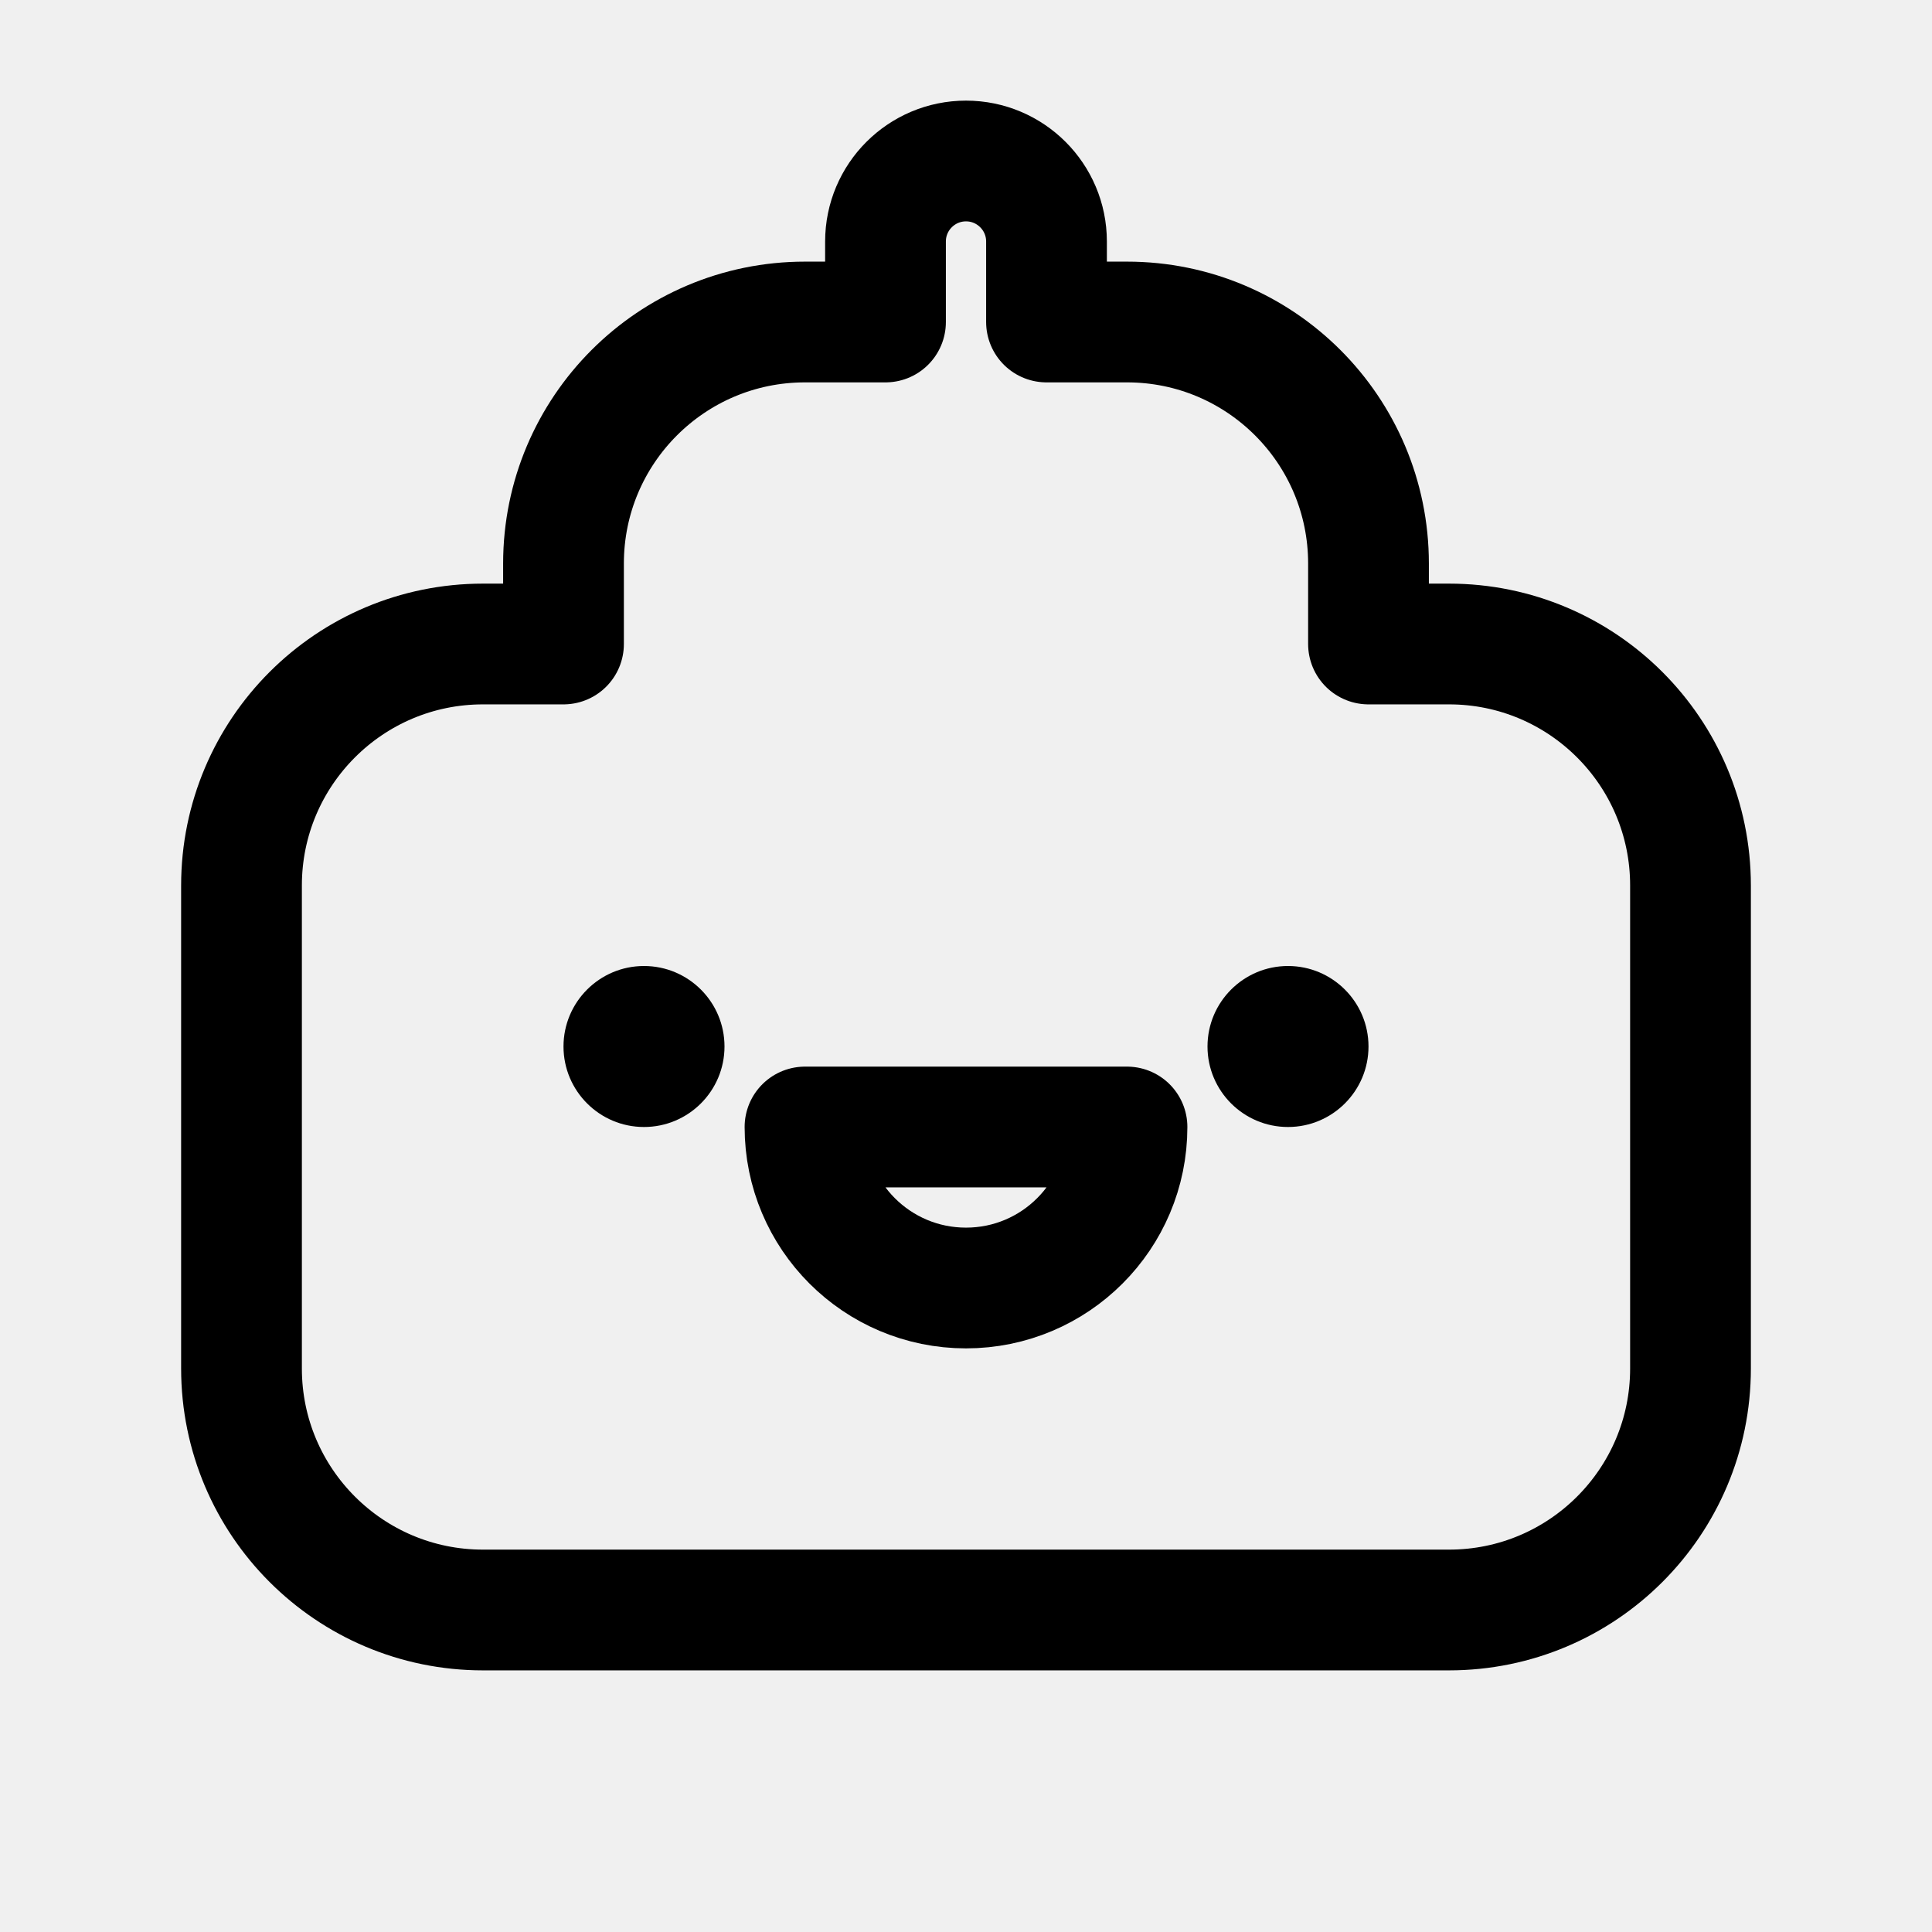
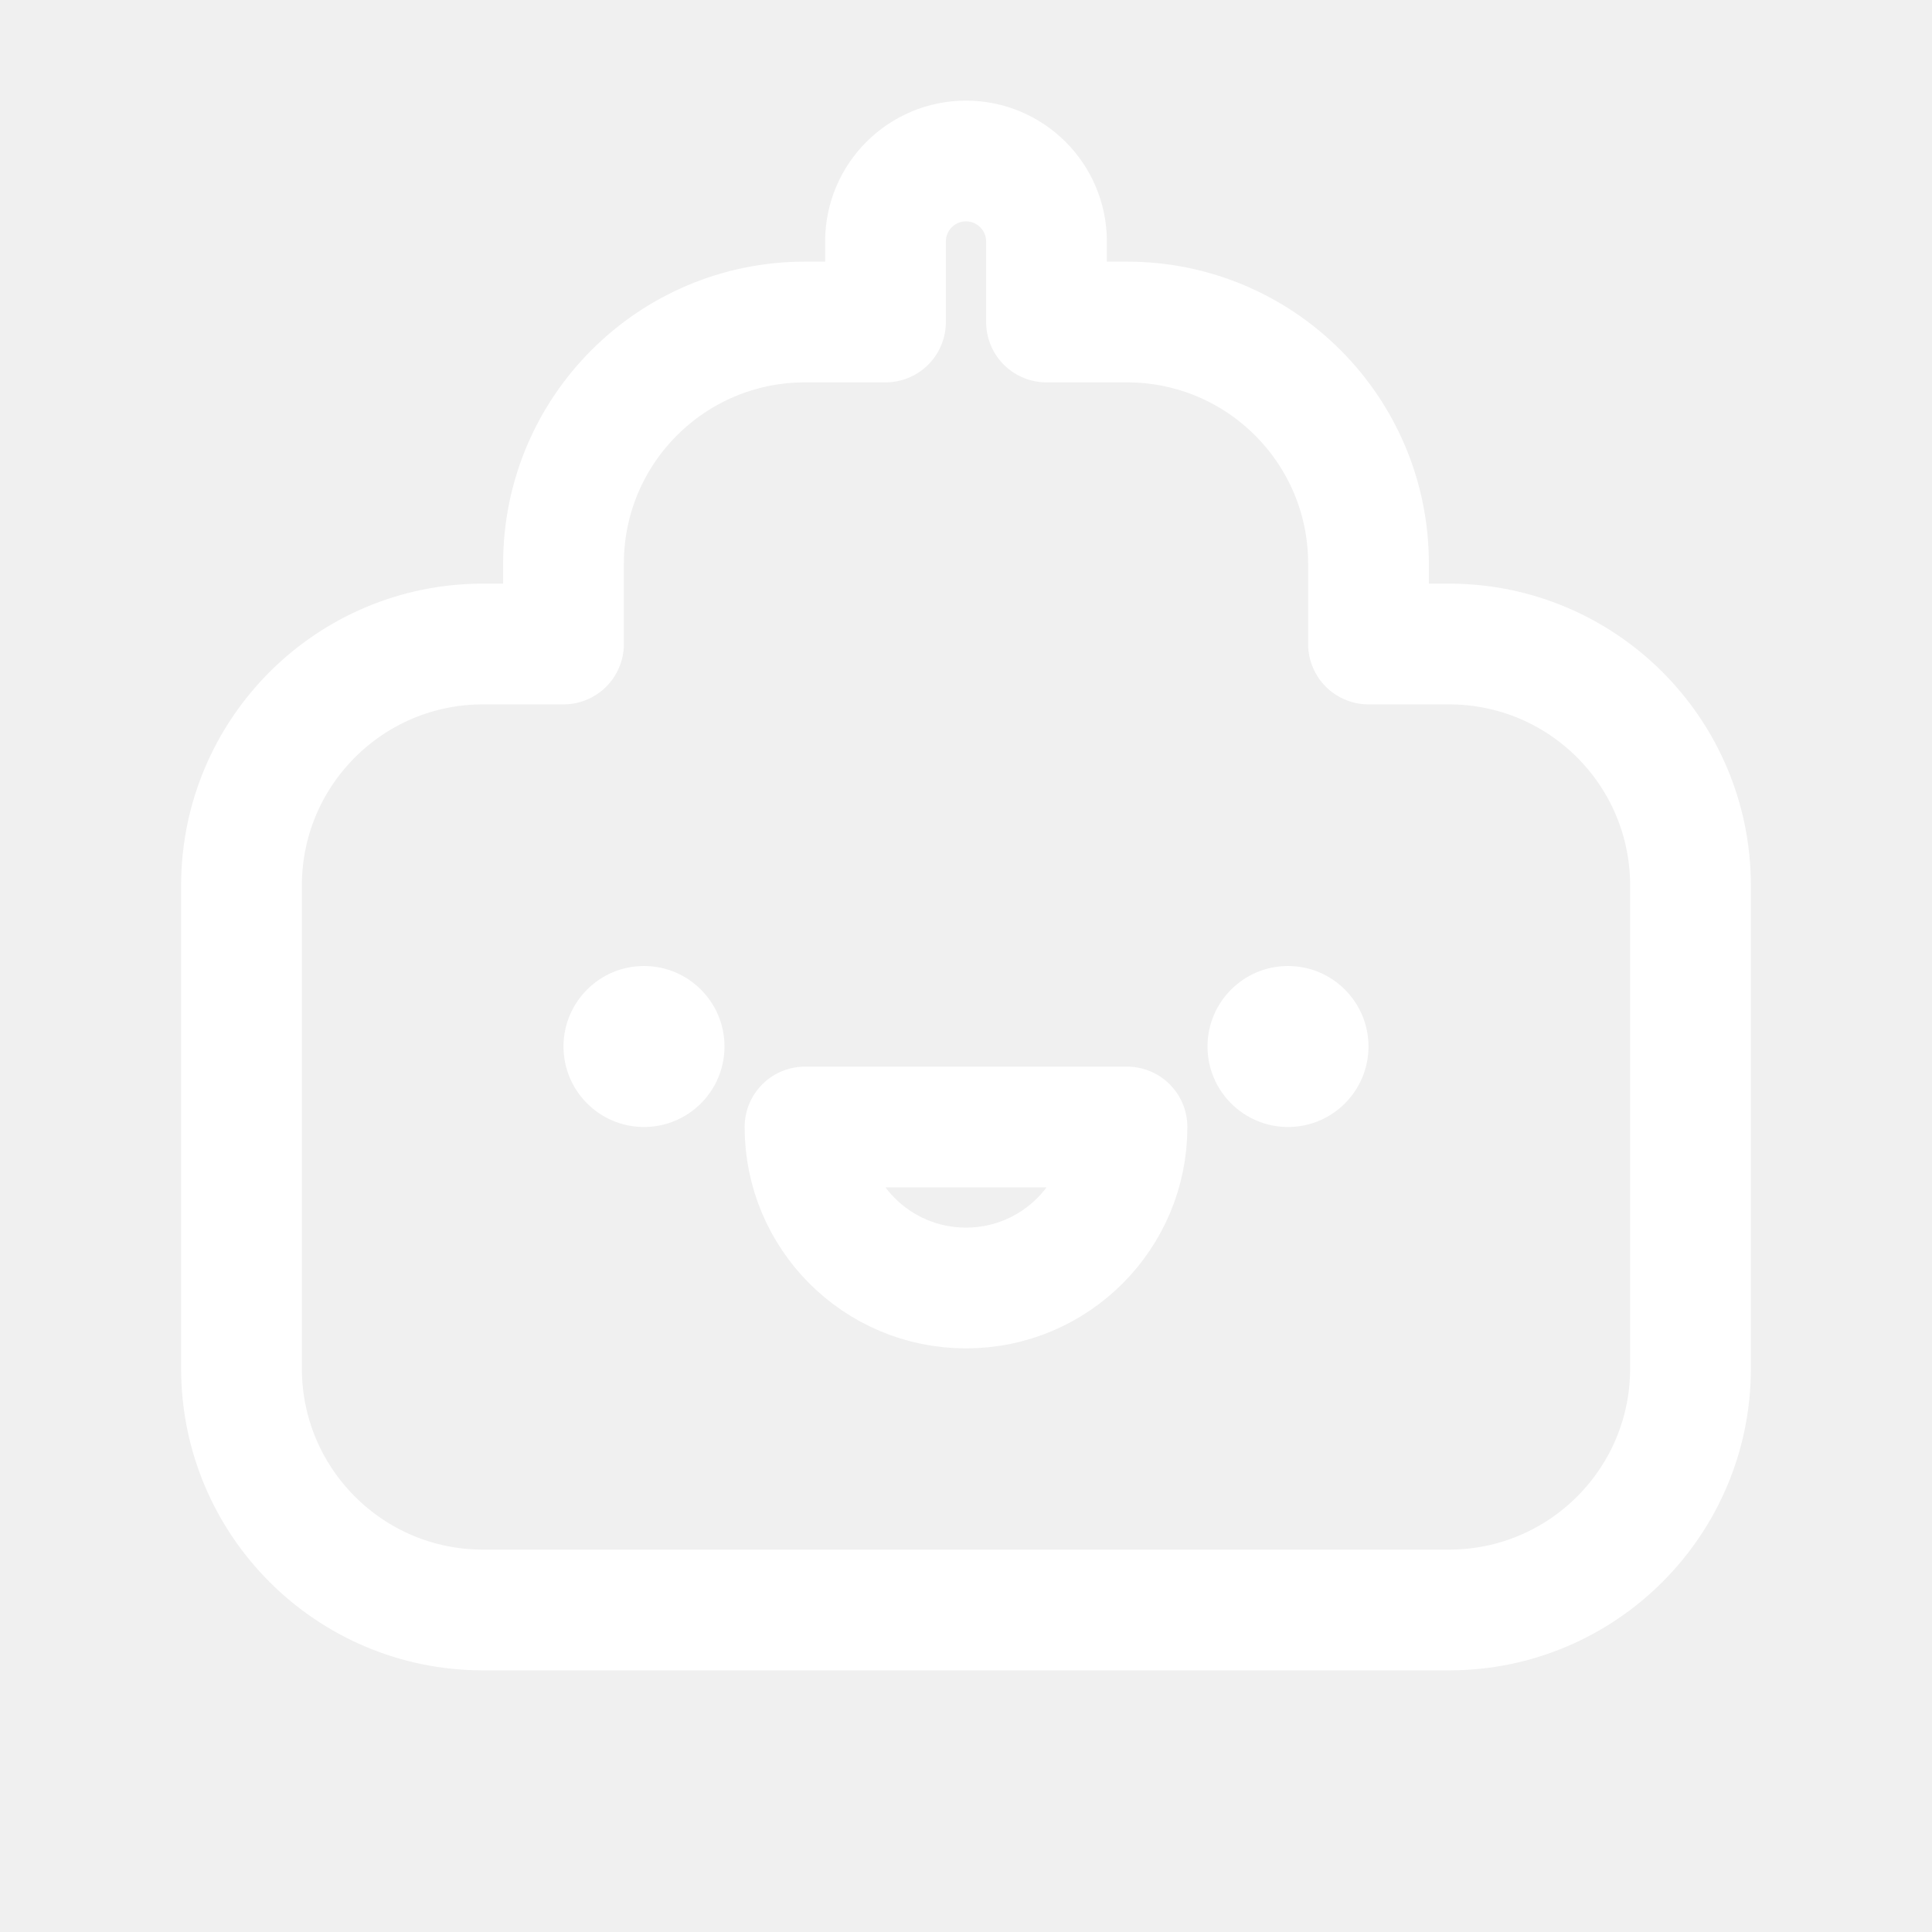
- <svg xmlns="http://www.w3.org/2000/svg" width="24" height="24" viewBox="0 0 24 24" fill="none">
-   <path d="M12 2C12.552 2 13 2.448 13 3V4H14C15.657 4 17 5.343 17 7V8H18C19.657 8 21 9.343 21 11V17C21 18.657 19.657 20 18 20H6C4.343 20 3 18.657 3 17V11C3 9.343 4.343 8 6 8H7V7C7 5.343 8.343 4 10 4H11V3C11 2.448 11.448 2 12 2Z" stroke="currentColor" stroke-width="1.5" stroke-linecap="round" stroke-linejoin="round" />
-   <path d="M9 13C9 12.448 8.552 12 8 12C7.448 12 7 12.448 7 13C7 13.552 7.448 14 8 14C8.552 14 9 13.552 9 13Z" fill="currentColor" />
-   <path d="M17 13C17 12.448 16.552 12 16 12C15.448 12 15 12.448 15 13C15 13.552 15.448 14 16 14C16.552 14 17 13.552 17 13Z" fill="currentColor" />
-   <path d="M12 16C10.895 16 10 15.105 10 14H14C14 15.105 13.105 16 12 16Z" stroke="currentColor" stroke-width="1.5" stroke-linecap="round" stroke-linejoin="round" />
+ <svg xmlns="http://www.w3.org/2000/svg" width="24" height="24" viewBox="0 0 24 24" version="1.1">
+   <path d="M12 2C12.552 2 13 2.448 13 3V4H14C15.657 4 17 5.343 17 7V8H18C19.657 8 21 9.343 21 11V17C21 18.657 19.657 20 18 20H6C4.343 20 3 18.657 3 17V11C3 9.343 4.343 8 6 8H7V7C7 5.343 8.343 4 10 4H11V3C11 2.448 11.448 2 12 2Z" stroke="#FFFFFF" stroke-width="1.5" stroke-linecap="round" stroke-linejoin="round" fill="none" />
+   <path d="M9 13C9 12.448 8.552 12 8 12C7.448 12 7 12.448 7 13C7 13.552 7.448 14 8 14C8.552 14 9 13.552 9 13Z" fill="#FFFFFF" />
+   <path d="M17 13C17 12.448 16.552 12 16 12C15.448 12 15 12.448 15 13C15 13.552 15.448 14 16 14C16.552 14 17 13.552 17 13Z" fill="#FFFFFF" />
+   <path d="M12 16C10.895 16 10 15.105 10 14H14C14 15.105 13.105 16 12 16Z" stroke="#FFFFFF" stroke-width="1.5" stroke-linecap="round" stroke-linejoin="round" fill="none" />
</svg>
